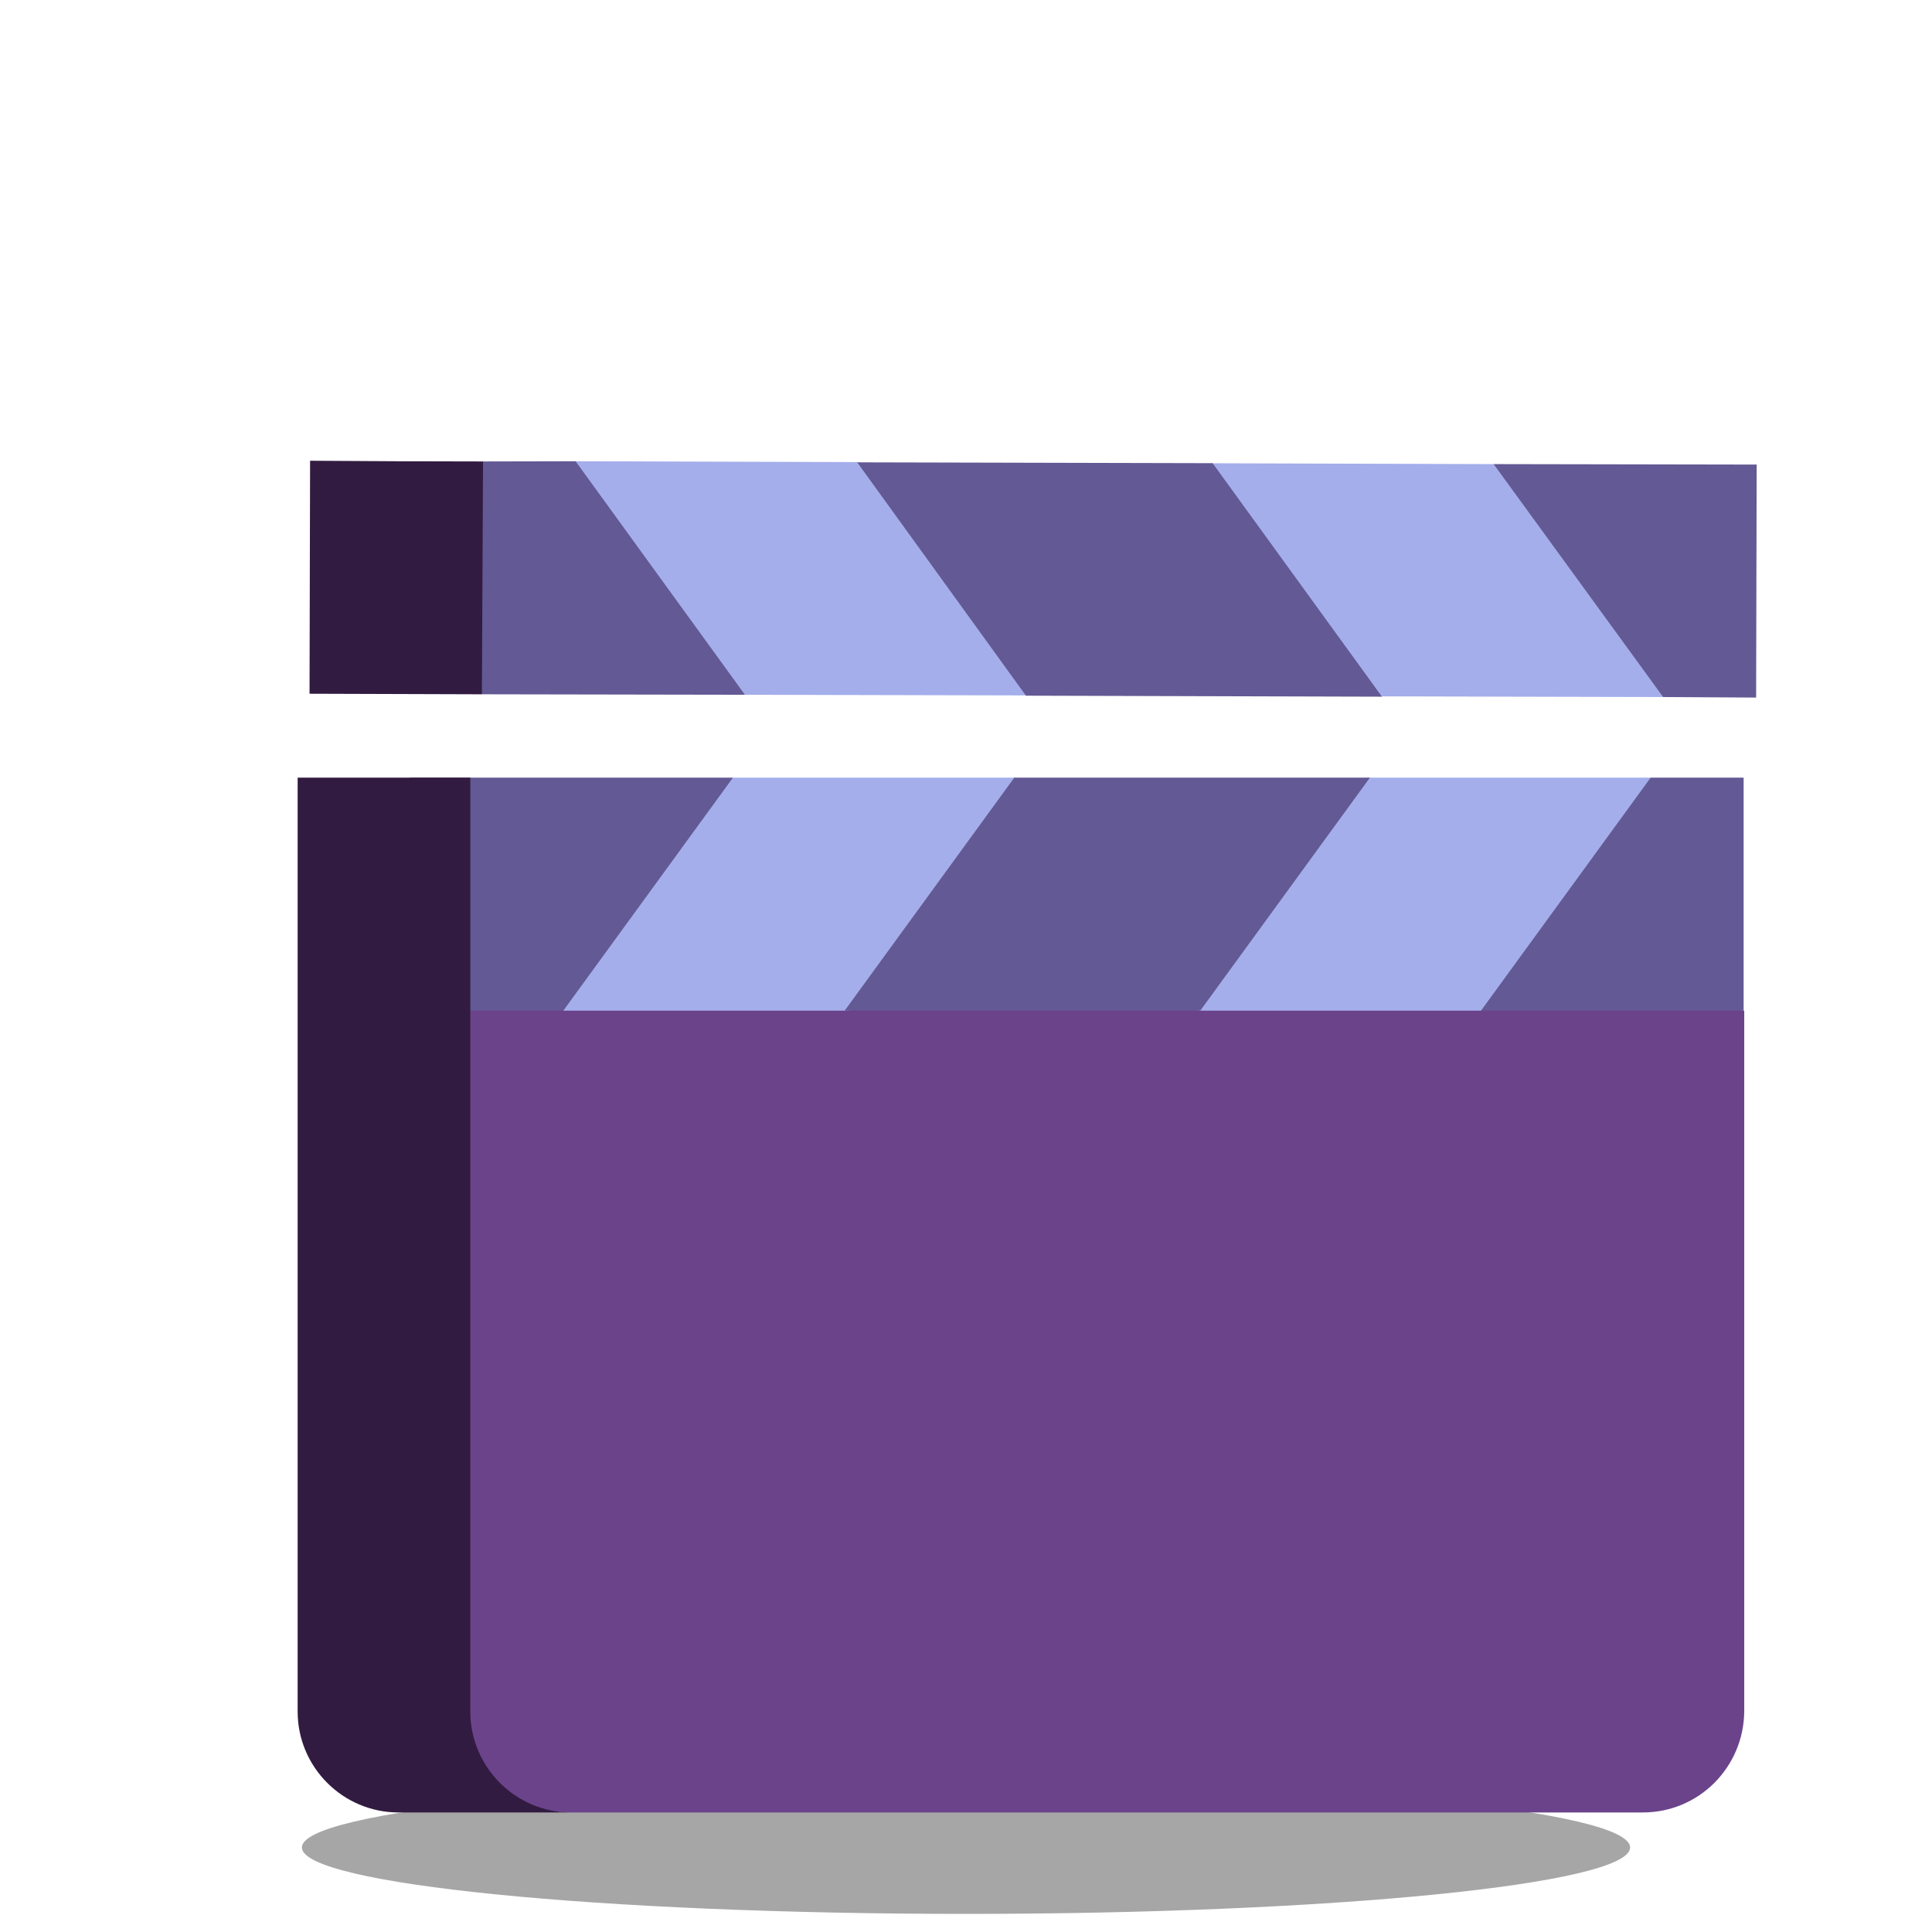
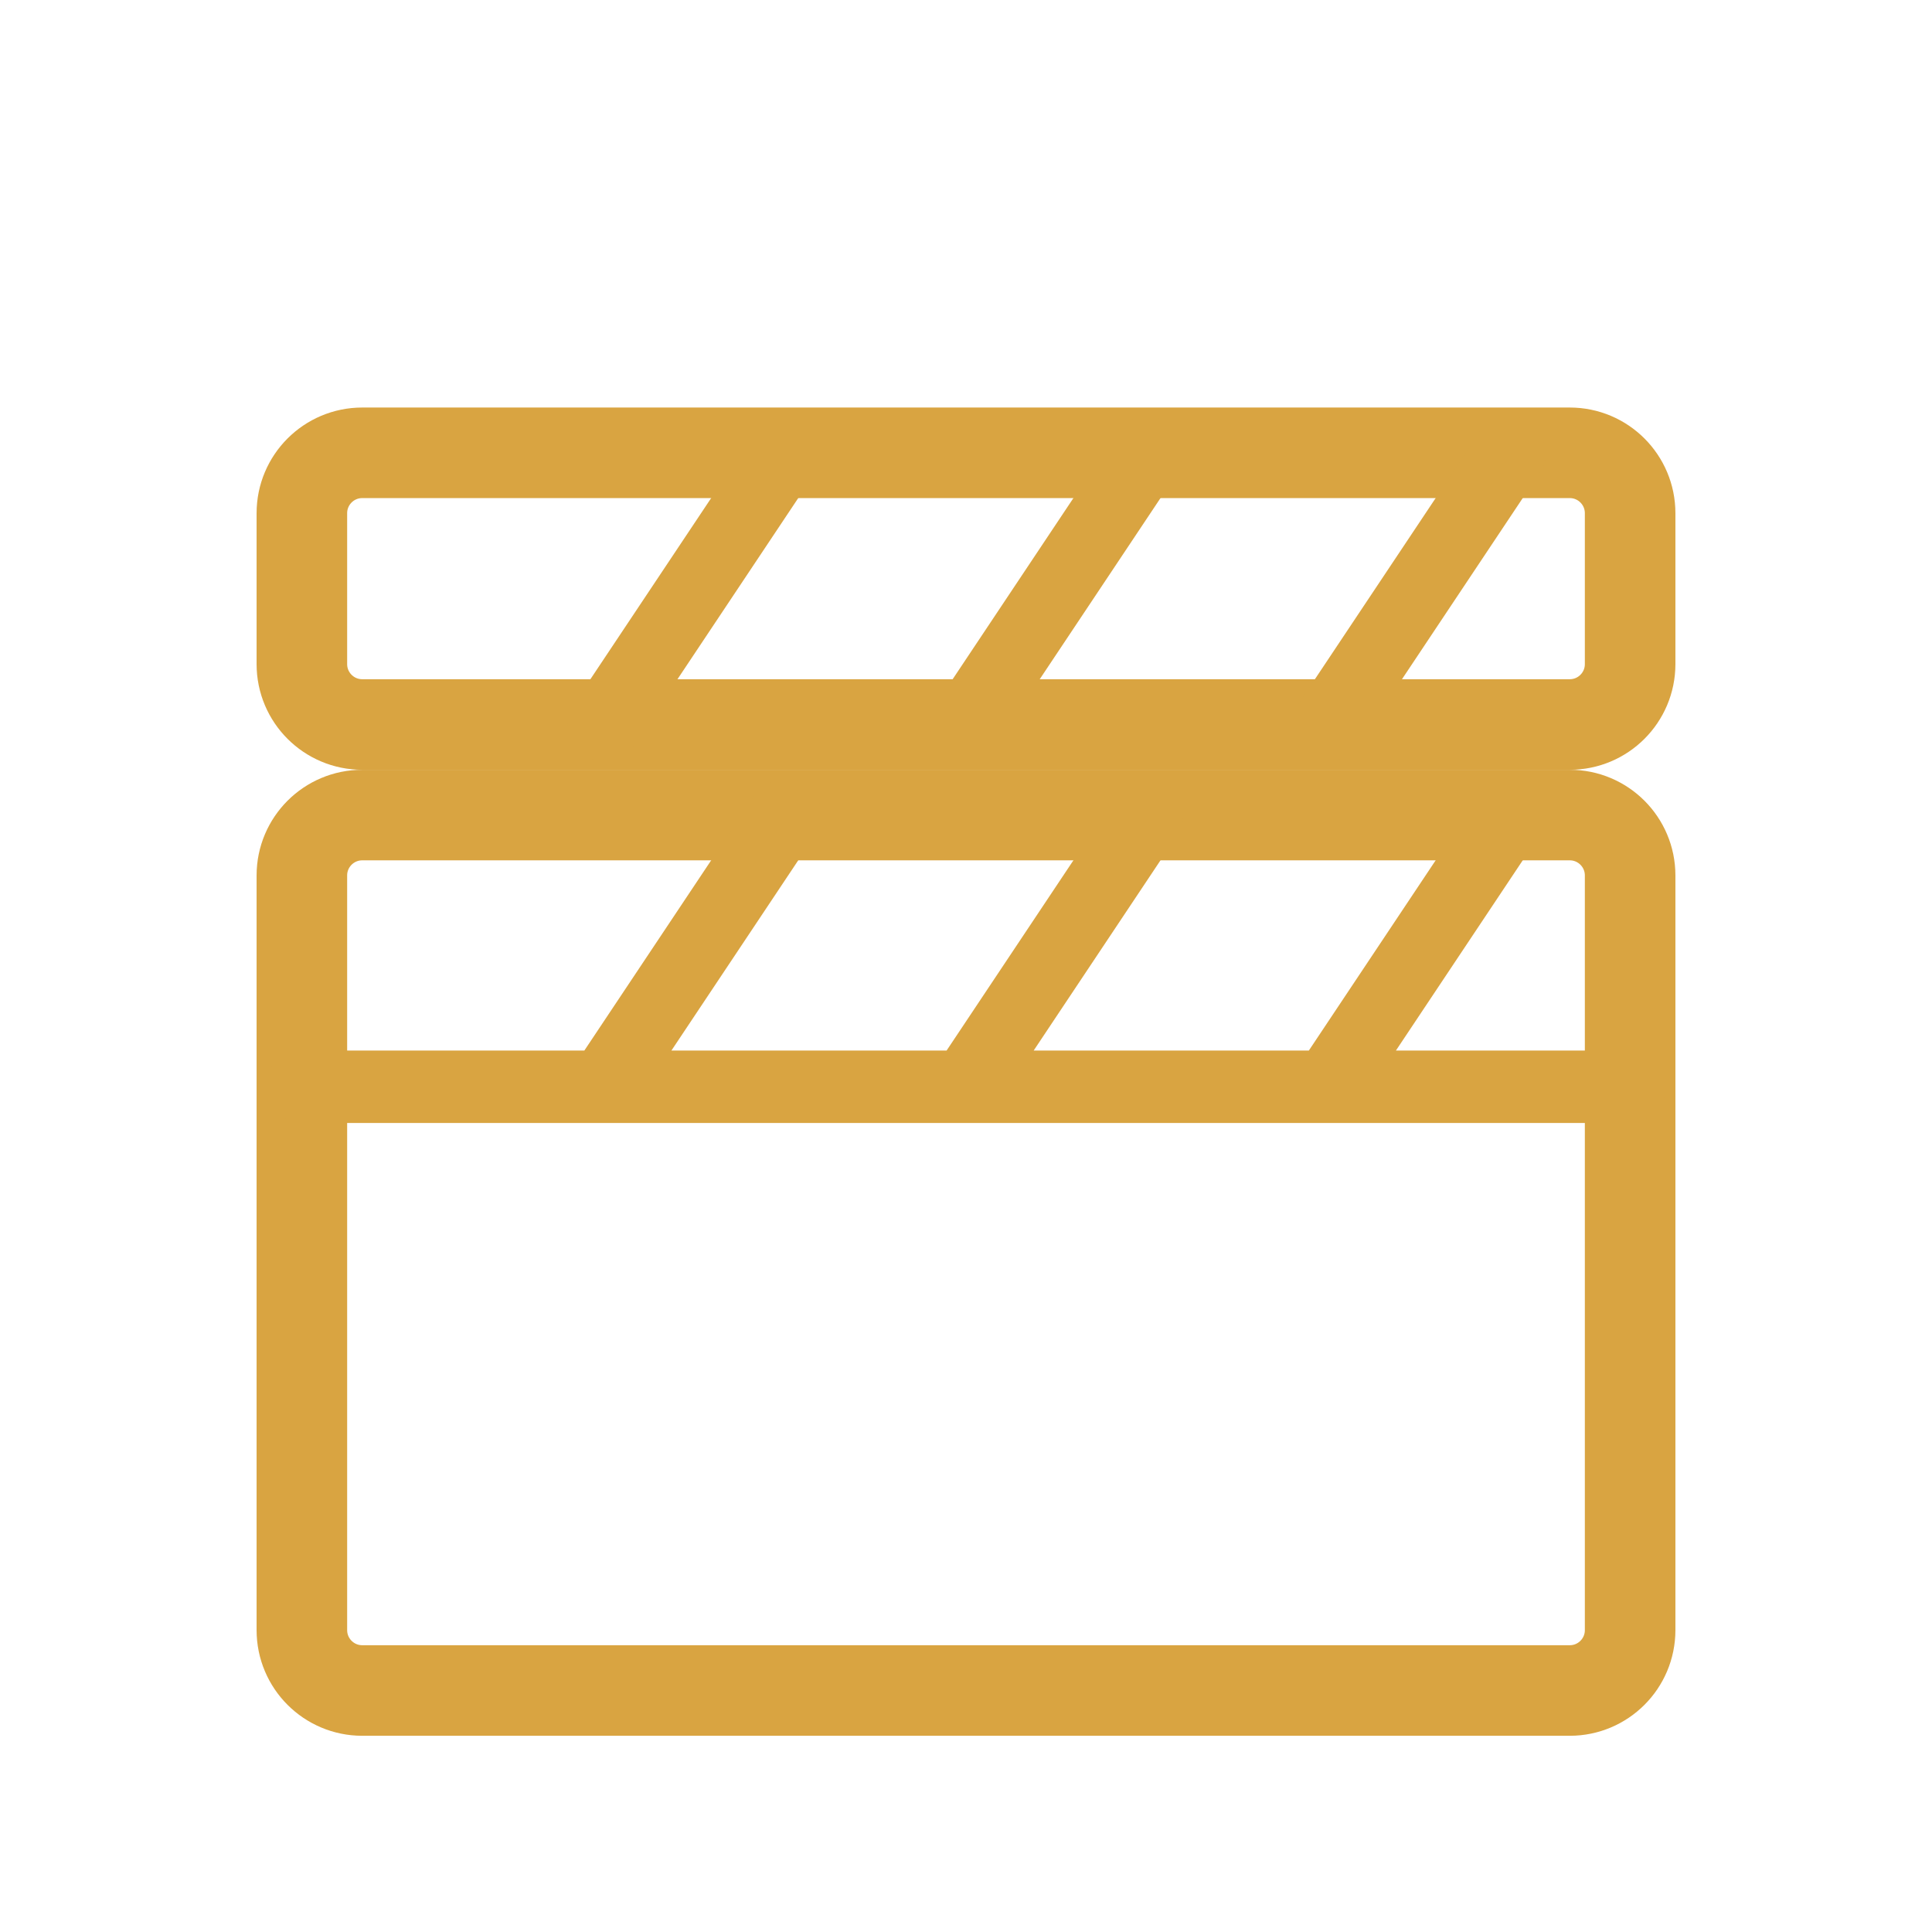
<svg xmlns="http://www.w3.org/2000/svg" viewBox="0 0 32 32" width="32" height="32">
-   <defs>
-     <clipPath id="t">
-       <rect width="32" height="12.4" />
-     </clipPath>
-     <clipPath id="u">
-       <rect y="12.4" width="32" height="20" />
-     </clipPath>
-     <g id="a">
-       <path fill="#6b438b" d="M27.21 30.02H9.46c-.92 0-2.67-.75-2.67-1.67V16.74l11.093-1.91l11.007 1.91v11.61c-.01.92-.75 1.67-1.68 1.67" />
-       <path fill="#a4aeeb" d="M11.96 10.02L9.708 9.002L8.25 7.01l4.527-1.198l3.65.074l2.013-1.572l4.51-1.194l2.615 1.092L26.66 6.12l-4.52 1.2h-3.732l-1.927 1.5zm12.57 6.72l2.461-1.986l.35-1.874h-4.683l-3.812 1.349l-2.033-1.349H12.14l-2.527 1.874l-.283 1.986h4.72l3.842-1.14l1.956 1.14z" />
-       <path fill="#635994" d="m26.66 6.12l-3.71-3L27.16 2l.99 3.73zM7.75 11.14L6.225 9.762L6.77 7.41l1.48-.4l3.71 3.01zm10.7-6.83l-5.69 1.51l3.7 3.01l5.7-1.51zm10.43 12.43v-3.86h-1.54l-2.81 3.86zm-16.74-3.86l-2.81 3.86H6.79v-3.86zm10.55 0H16.8l-2.81 3.86h5.89z" />
-       <path fill="#321b41" d="m6.77 7.41l.98 3.73l-2.76.73L4 8.14l1.49-.39zm1.02 5.47v15.47c0 .92.75 1.67 1.67 1.67H6.6c-.92 0-1.67-.75-1.67-1.67V12.88z" />
-     </g>
-   </defs>
-   <ellipse cx="16" cy="30.6" rx="11" ry="1.1" fill="#000" fill-opacity=".35" />
-   <use href="#a" clip-path="url(#u)" />
-   <g transform="rotate(15 6.5 12.2)">
-     <g clip-path="url(#t)">
-       <use href="#a" />
+   <g fill="none" stroke="#d9a441" stroke-width="1.5" stroke-linejoin="round" stroke-linecap="round">
+     <rect x="5" y="13.5" width="22" height="14.5" rx="1" />
+     <path d="M5 18H27M10 18l3-4.5M16 18l3-4.5M22 18l3-4.5" stroke-width="1.2" />
+     <g transform="rotate(0 5 12)">
+       <rect x="5" y="7.5" width="22" height="4.5" rx="1" />
+       <path d="M10 12l3-4.5M16 12l3-4.5M22 12l3-4.5" stroke-width="1.2" />
    </g>
  </g>
</svg>
